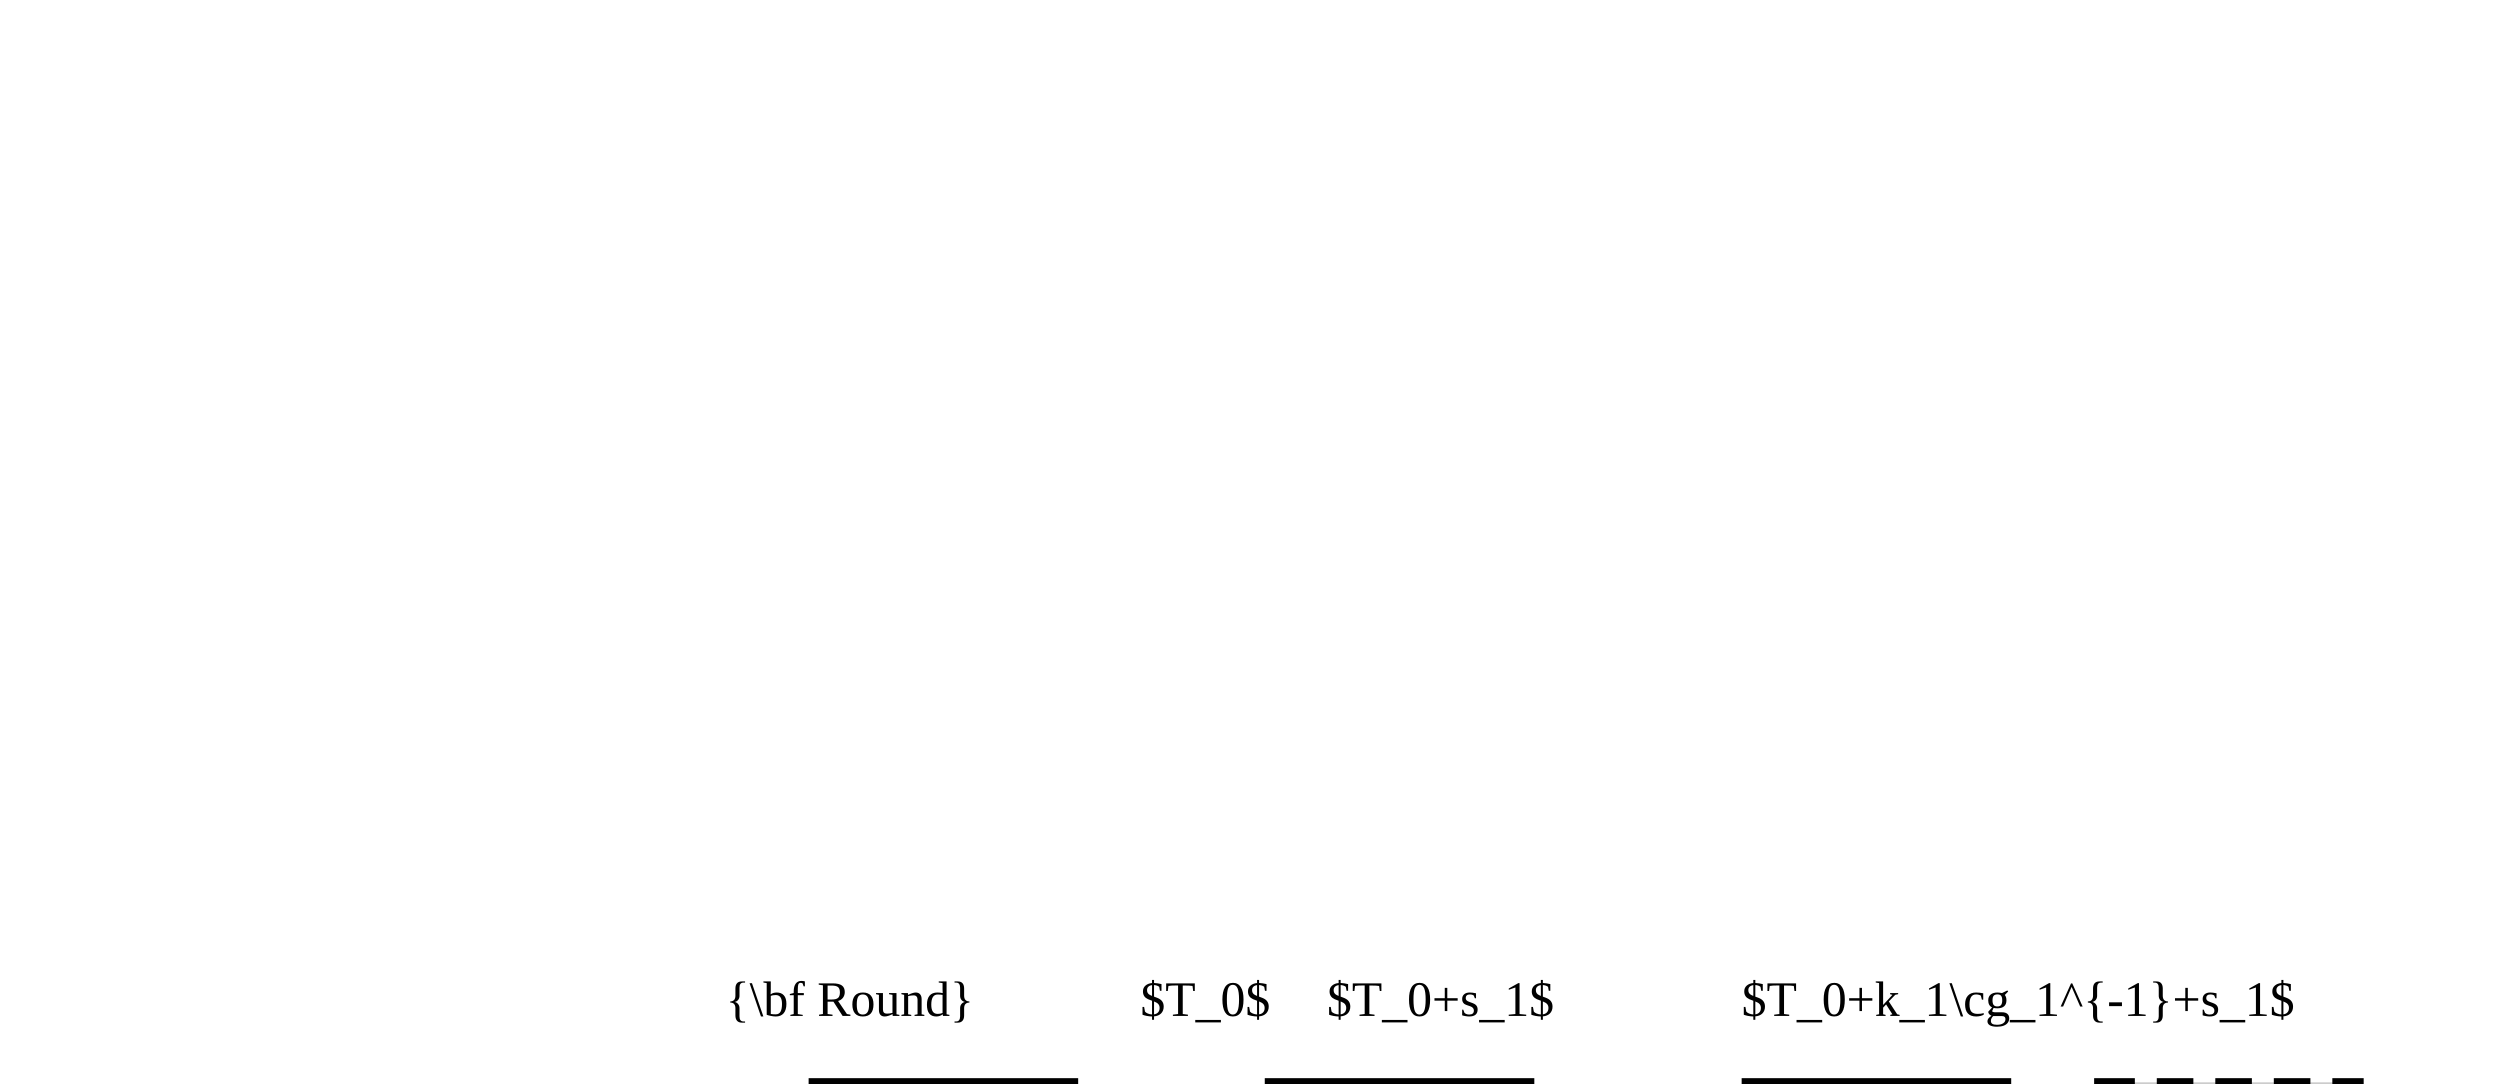
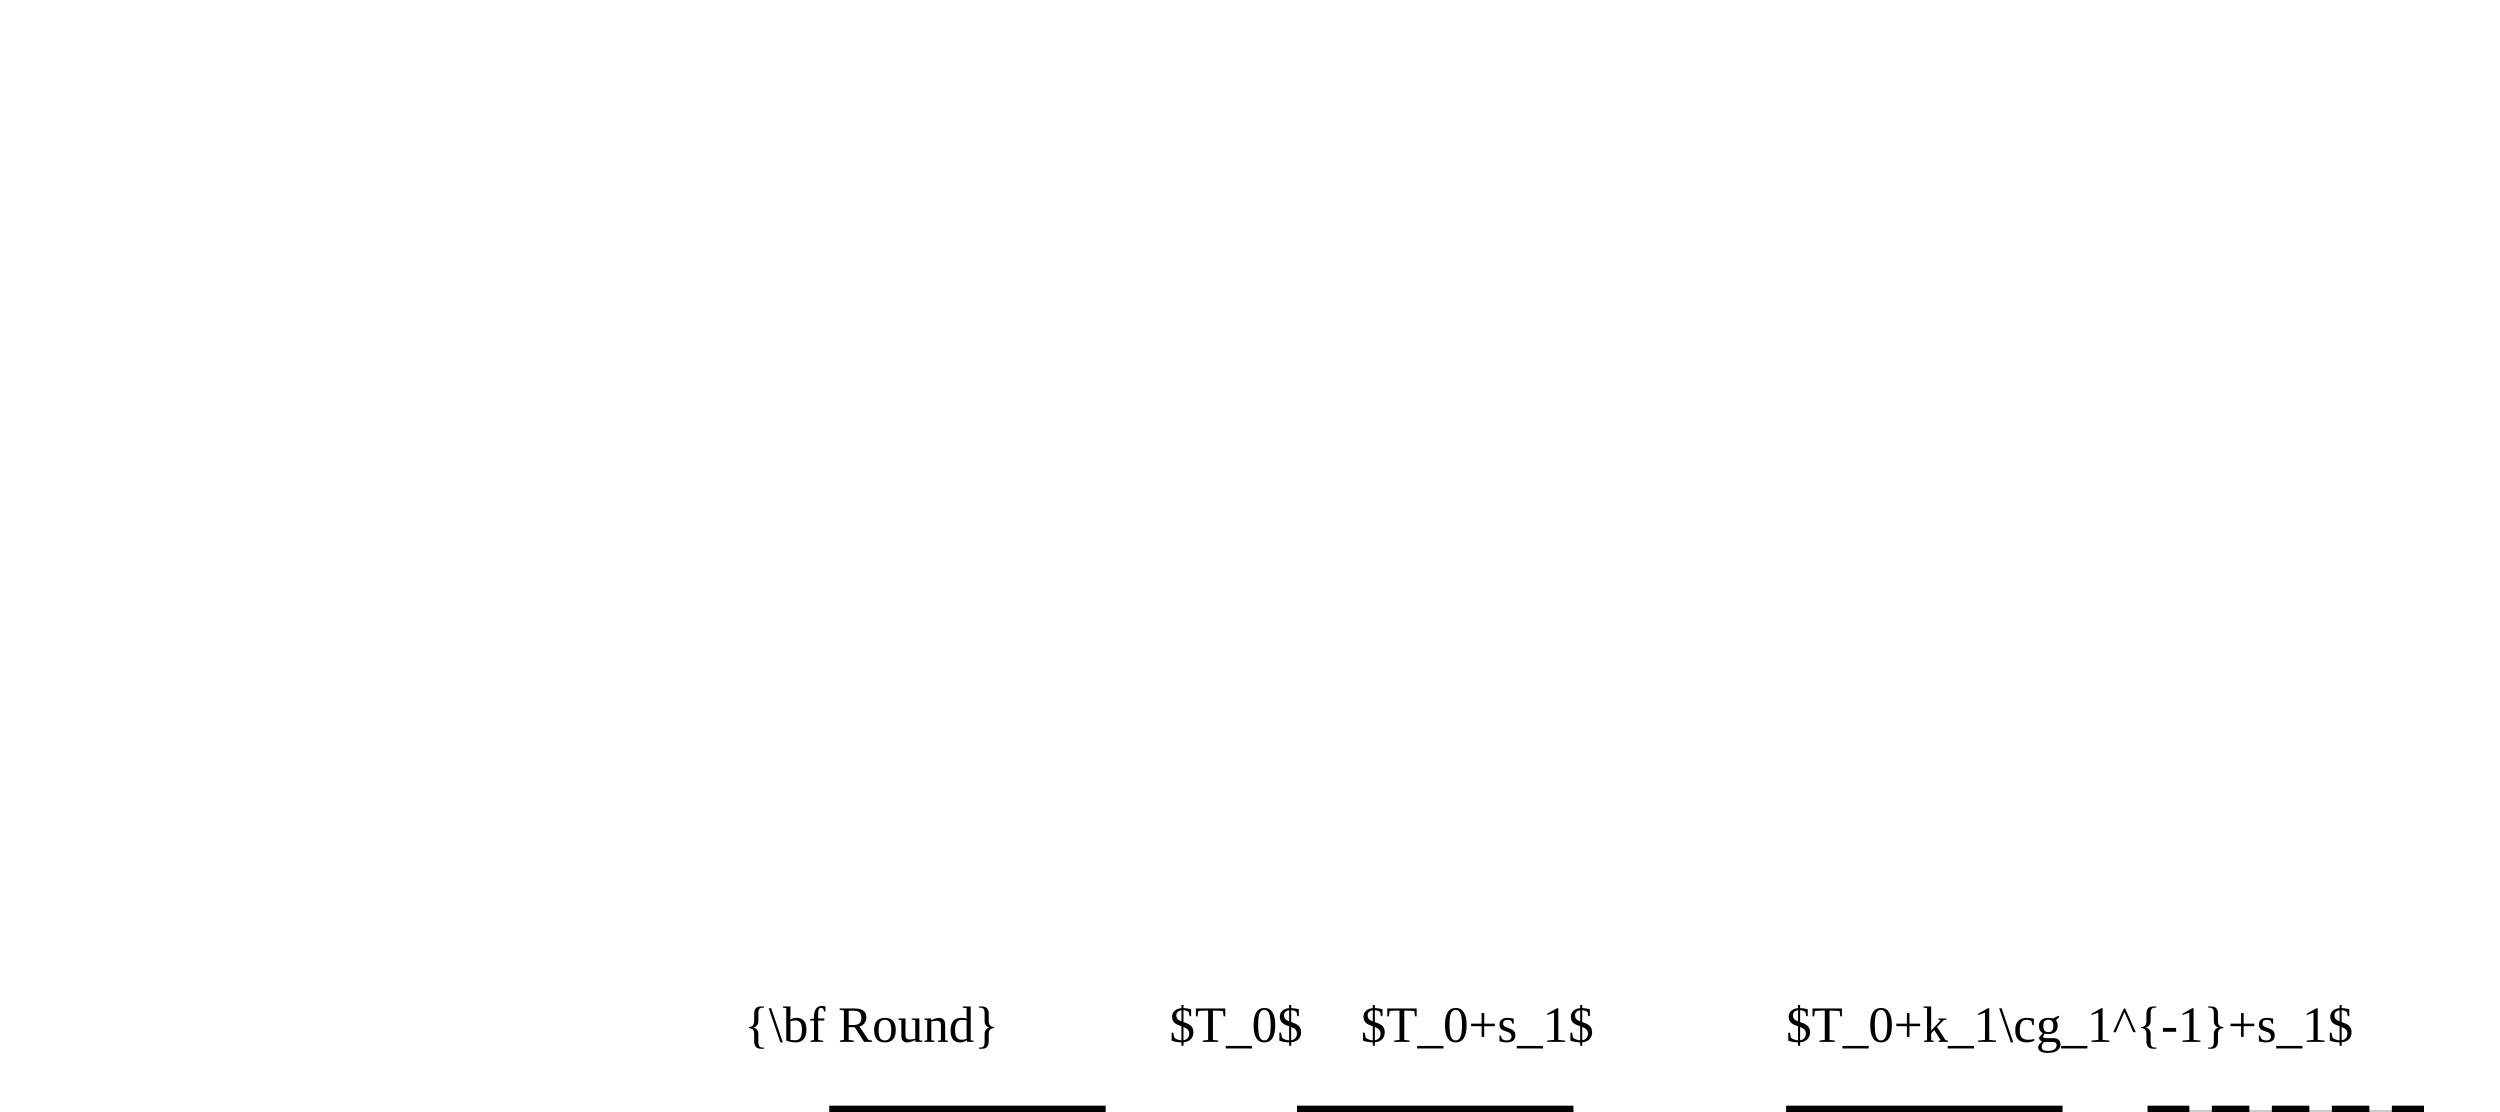
<svg xmlns="http://www.w3.org/2000/svg" xmlns:ns1="http://latexdraw.sourceforge.net/namespaces/latexdraw" version="1.1" baseProfile="full">
  <g>
-     <g ns1:type="rectangle" id="id1386605254">
+     <g ns1:type="rectangle" id="id1063150198">
      <rect x="196.0" y="261.0" width="63.0" height="33.0" ns1:borderPos="outer" stroke-width="2.0" stroke="black" fill="#cccccc" />
    </g>
-     <g ns1:type="joinedLines" id="id1405564947">
+     <g ns1:type="joinedLines" id="id611174847">
      <polyline points="260.0,275.0 272.0,275.0 272.0,275.0 " stroke-width="2.0" stroke="black" fill="none" ns1:rotationAngle="0.0" />
    </g>
-     <g ns1:type="joinedLines" id="id2131033066">
+     <g ns1:type="joinedLines" id="id136925918">
      <polyline points="272.0,275.0 290,275.0 " stroke-width="2.0" stroke="black" stroke-linecap="round" stroke-dasharray="1, 7.292" ns1:rotationAngle="0.0" />
    </g>
-     <g ns1:type="joinedLines" id="id611987222">
+     <g ns1:type="joinedLines" id="id1107838597">
      <polyline points="293,275.0 305.0,275.0 " stroke-width="2.0" stroke="black" ns1:rotationAngle="0.0" />
    </g>
-     <g ns1:type="rectangle" id="id884293510">
+     <g ns1:type="rectangle" id="id1756186023">
      <rect x="306.0" y="261.0" width="63.0" height="33.0" ns1:borderPos="outer" stroke-width="2.0" stroke="black" fill="#cccccc" />
    </g>
-     <g ns1:type="text" id="id1481596105" fill="black" ns1:position="bl">
+     <g ns1:type="text" id="id1563397154" fill="black" ns1:position="bl">
      <text x="325.0" y="285.0">flag</text>
    </g>
-     <g ns1:type="text" id="id1067865287" fill="black" ns1:position="bl">
+     <g ns1:type="text" id="id1807108845" fill="black" ns1:position="bl">
      <text x="320.0" y="360.0">$\aflag$</text>
    </g>
-     <g ns1:type="joinedLines" id="id298391364">
+     <g ns1:type="joinedLines" id="id170462161">
      <polyline points="370.0,275.0 383.333,275.0 383.333,275.0 " stroke-width="2.0" stroke="black" fill="none" ns1:rotationAngle="0.0" />
    </g>
-     <g ns1:type="joinedLines" id="id1568700684">
+     <g ns1:type="joinedLines" id="id118813315">
      <polyline points="383.333,275.0 403.333,275.0 " stroke-width="2.0" stroke="black" stroke-linecap="round" stroke-dasharray="1, 7.292" ns1:rotationAngle="0.0" />
    </g>
-     <g ns1:type="joinedLines" id="id153571445">
+     <g ns1:type="joinedLines" id="id479841833">
      <polyline points="406.667,275.0 420.0,275.0 " stroke-width="2.0" stroke="black" ns1:rotationAngle="0.0" />
    </g>
-     <g ns1:type="rectangle" id="id745944158">
+     <g ns1:type="rectangle" id="id578225561">
      <rect x="421.0" y="261.0" width="63.0" height="33.0" ns1:borderPos="outer" stroke-width="2.0" stroke="black" fill="#cccccc" />
    </g>
-     <g ns1:type="joinedLines" id="id656716906">
+     <g ns1:type="joinedLines" id="id1330842682">
      <polyline points="485.0,275.0 505.0,275.0 " stroke-width="2.0" stroke="black" ns1:rotationAngle="0.0" />
    </g>
-     <g ns1:type="rectangle" id="id1260700045">
+     <g ns1:type="rectangle" id="id1820399705">
      <rect x="506.0" y="261.0" width="63.0" height="33.0" ns1:borderPos="outer" stroke-width="2.0" stroke="black" fill="#cccccc" stroke-dasharray="8.819, 5.292" />
    </g>
-     <g ns1:type="joinedLines" id="id1120547325">
+     <g ns1:type="joinedLines" id="id1834139120">
      <polyline points="570.0,275.0 590.0,275.0 590.0,275.0 " stroke-width="2.0" stroke="black" fill="none" ns1:rotationAngle="0.0" />
    </g>
-     <g ns1:type="joinedLines" id="id386174729">
+     <g ns1:type="joinedLines" id="id2067877570">
      <polyline points="590.0,275.0 620.0,275.0 " stroke-width="2.0" stroke="black" stroke-linecap="round" stroke-dasharray="1, 7.292" ns1:rotationAngle="0.0" />
    </g>
-     <g ns1:type="joinedLines" id="id1047822873">
+     <g ns1:type="joinedLines" id="id51486473">
      <polyline points="625.0,275.0 645.0,275.0 " stroke-width="2.0" stroke="black" ns1:rotationAngle="0.0" />
    </g>
-     <g ns1:type="rectangle" id="id2139346124">
+     <g ns1:type="rectangle" id="id1542293091">
      <rect x="646.0" y="261.0" width="63.0" height="33.0" ns1:borderPos="outer" stroke-width="2.0" stroke="black" fill="#cccccc" stroke-dasharray="8.819, 5.292" />
    </g>
-     <g ns1:type="joinedLines" id="id1488900205">
+     <g ns1:type="joinedLines" id="id251728530">
      <polyline points="455.0,295.0 455.0,320.0 645.0,320.0 645.0,320.0 " stroke-width="2.0" stroke="black" fill="none" ns1:rotationAngle="0.0" />
    </g>
-     <g ns1:type="rectangle" id="id380469850">
+     <g ns1:type="rectangle" id="id1298339918">
      <rect x="646.0" y="306.0" width="63.0" height="33.0" ns1:borderPos="outer" stroke-width="2.0" stroke="black" fill="#666666" />
    </g>
-     <g ns1:type="joinedLines" id="id2097723913">
+     <g ns1:type="joinedLines" id="id1934434581">
      <polyline points="710.0,320.0 745.0,320.0 745.0,320.0 " stroke-width="2.0" stroke="black" fill="none" stroke-linecap="round" stroke-dasharray="1, 7.292" ns1:rotationAngle="0.0" />
    </g>
-     <g ns1:type="rectangle" id="id955626204">
+     <g ns1:type="rectangle" id="id237248261">
      <rect x="196.0" y="416.0" width="33.0" height="18.0" ns1:borderPos="outer" stroke-width="2.0" stroke="black" fill="#cccccc" />
    </g>
-     <g ns1:type="rectangle" id="id170521106">
+     <g ns1:type="rectangle" id="id434967037">
      <rect x="196.0" y="446.0" width="33.0" height="18.0" ns1:borderPos="outer" stroke-width="2.0" stroke="black" fill="#cccccc" stroke-dasharray="8.819, 5.292" />
    </g>
-     <g ns1:type="rectangle" id="id1603506368">
+     <g ns1:type="rectangle" id="id1794690623">
      <rect x="196.0" y="476.0" width="33.0" height="18.0" ns1:borderPos="outer" stroke-width="2.0" stroke="black" fill="#666666" />
    </g>
-     <g ns1:type="text" id="id32319401" fill="black" ns1:position="bl">
+     <g ns1:type="text" id="id467096165" fill="black" ns1:position="bl">
      <text x="245.0" y="425.0">$\ledger_1$ block</text>
    </g>
-     <g ns1:type="text" id="id2048831046" fill="black" ns1:position="bl">
+     <g ns1:type="text" id="id1936021382" fill="black" ns1:position="bl">
      <text x="250.0" y="460.0">Unstable $\ledger_1$ block</text>
    </g>
-     <g ns1:type="text" id="id153357744" fill="black" ns1:position="bl">
+     <g ns1:type="text" id="id2068767544" fill="black" ns1:position="bl">
      <text x="250.0" y="495.0">$\ledger_2$ block</text>
    </g>
-     <g ns1:type="text" id="id435504088" fill="black" ns1:position="bl">
+     <g ns1:type="text" id="id40637829" fill="black" ns1:position="bl">
      <text x="440.0" y="360.0">$j=\aflag+k_1$</text>
    </g>
-     <g ns1:type="text" id="id889188155" fill="black" ns1:position="bl">
+     <g ns1:type="text" id="id170639161" fill="black" ns1:position="bl">
      <text x="660.0" y="360.0">$\aflag+2k_1$</text>
    </g>
-     <g ns1:type="text" id="id604813412" fill="black" ns1:position="bl">
+     <g ns1:type="text" id="id1457209658" fill="black" ns1:position="bl">
      <text x="275.0" y="245.0">$T_0$</text>
    </g>
-     <g ns1:type="text" id="id201314250" fill="black" ns1:position="bl">
+     <g ns1:type="text" id="id32600102" fill="black" ns1:position="bl">
      <text x="320.0" y="245.0">$T_0+s_1$</text>
    </g>
-     <g ns1:type="text" id="id2072131127" fill="black" ns1:position="bl">
+     <g ns1:type="text" id="id1954535400" fill="black" ns1:position="bl">
      <text x="420.0" y="245.0">$T_0+k_1\cg_1^{-1}+s_1$</text>
    </g>
-     <g ns1:type="text" id="id1570881726" fill="black" ns1:position="bl">
-       <text x="640.0" y="245.0">$T_0+2k_1\cg_1^{-1}+s_1$</text>
+     <g ns1:type="text" id="id243015640" fill="black" ns1:position="bl">
+       <text x="625.0" y="245.0">$T_0+2k_1\cg_1^{-1}+s_1$</text>
    </g>
-     <g ns1:type="text" id="id1847195783" fill="black" ns1:position="bl">
+     <g ns1:type="text" id="id1891212994" fill="black" ns1:position="bl">
      <text x="175.0" y="245.0">{\bf Round}</text>
    </g>
-     <g ns1:type="text" id="id1004676474" fill="black" ns1:position="bl">
+     <g ns1:type="text" id="id731866509" fill="black" ns1:position="bl">
      <text x="175.0" y="355.0">{\bf Block index}</text>
    </g>
  </g>
  <defs />
</svg>
